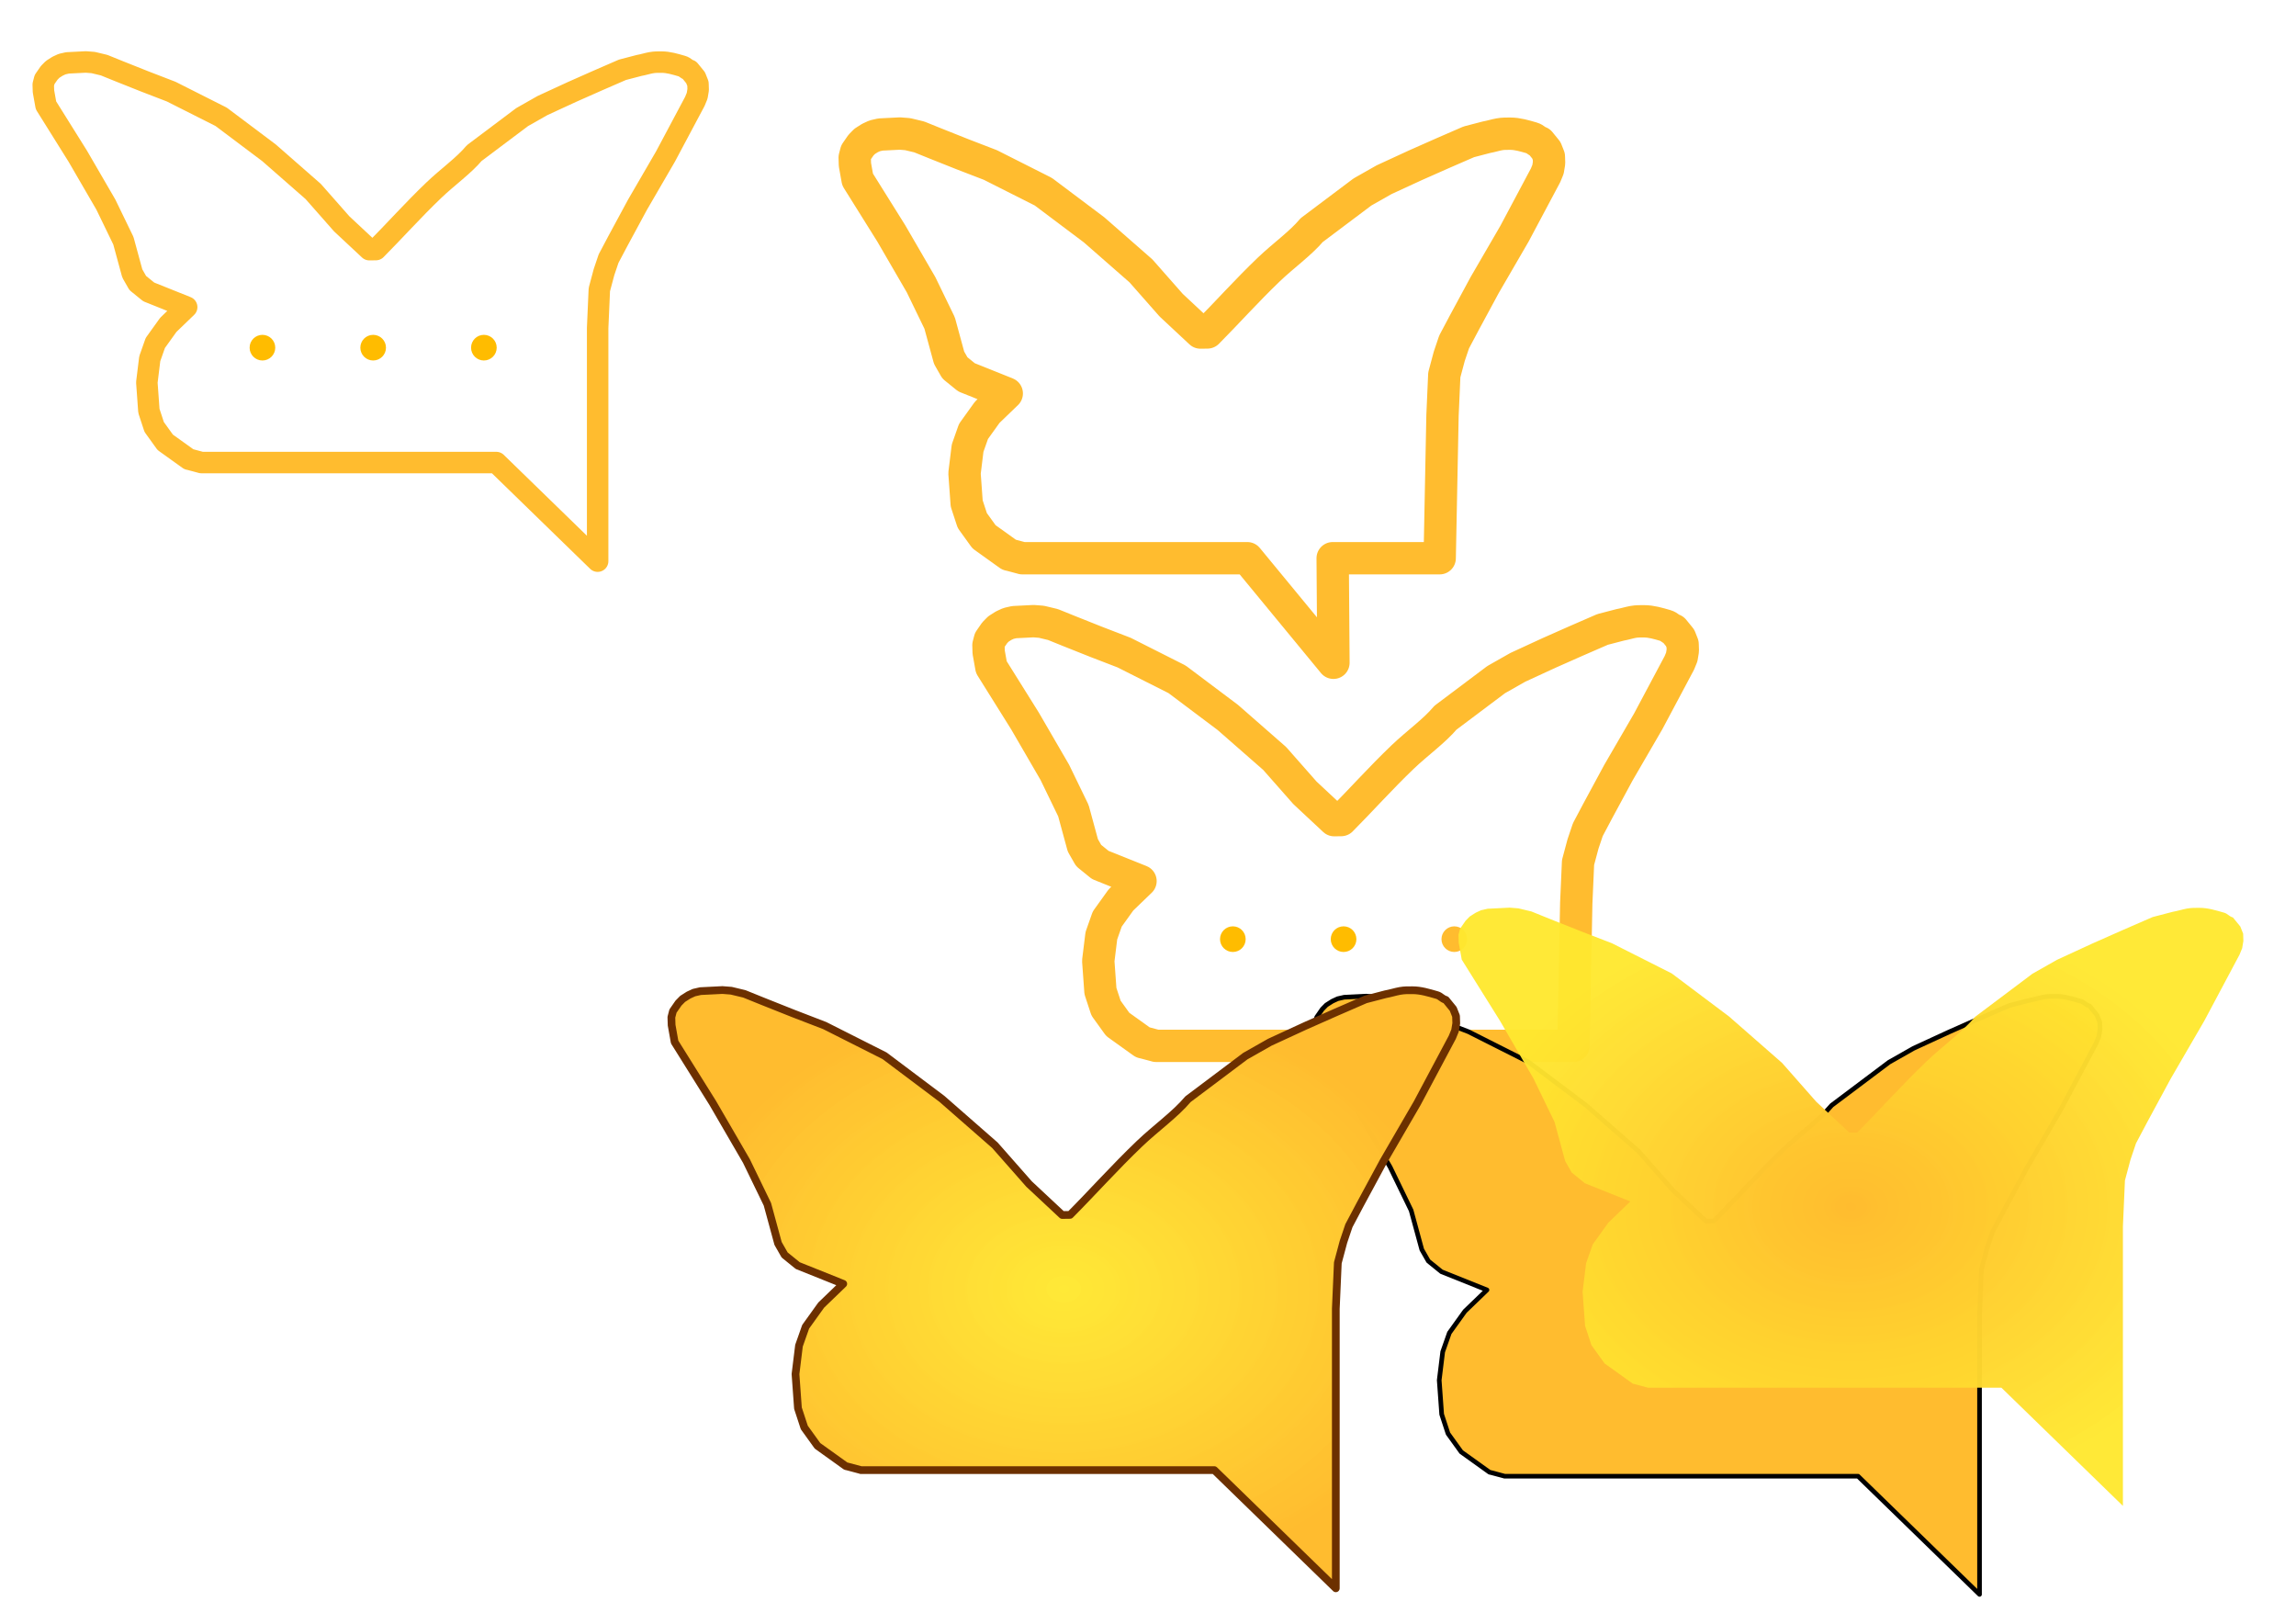
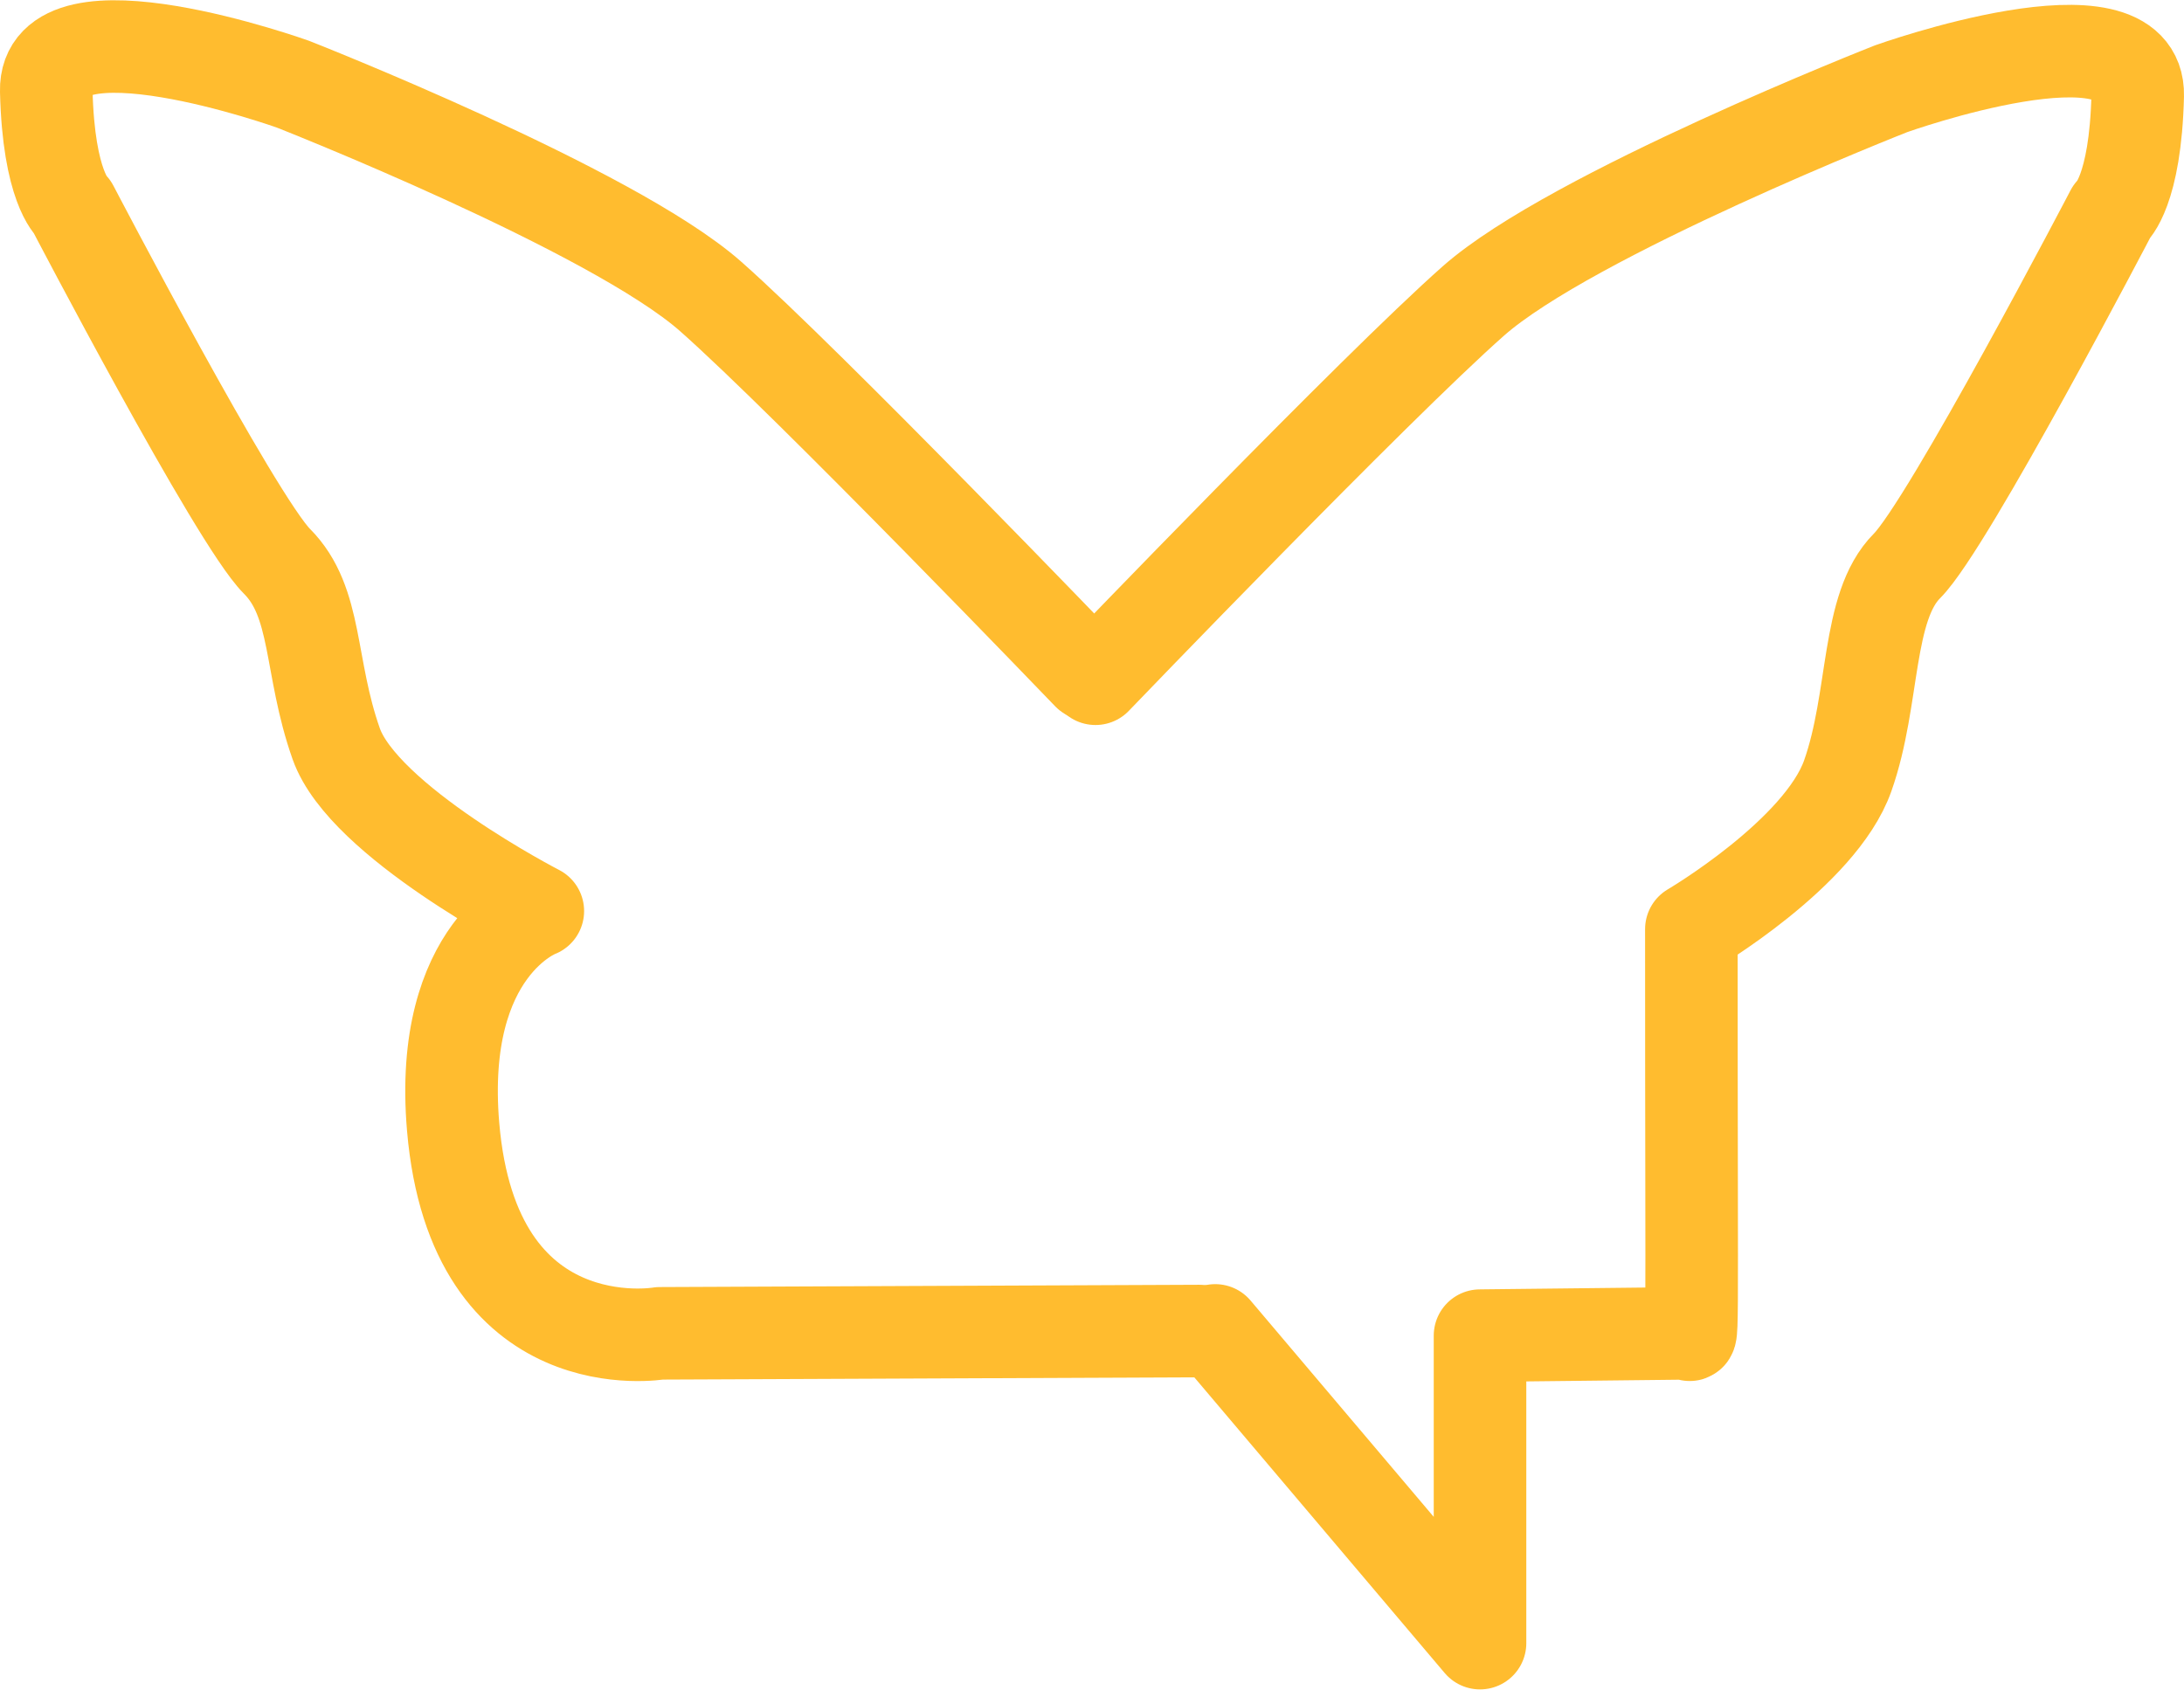
- <svg xmlns="http://www.w3.org/2000/svg" xmlns:xlink="http://www.w3.org/1999/xlink" width="297mm" height="210mm" viewBox="0 0 297 210" version="1.1" id="svg1" xml:space="preserve">
-   <defs id="defs1">
-     <linearGradient id="linearGradient88">
-       <stop style="stop-color:#ffe82f;stop-opacity:0.961;" offset="0" id="stop88" />
-       <stop style="stop-color:#ffbc2f;stop-opacity:1;" offset="1" id="stop87" />
-     </linearGradient>
-     <linearGradient id="linearGradient84">
-       <stop style="stop-color:#ffbc2f;stop-opacity:1;" offset="0" id="stop85" />
-       <stop style="stop-color:#ffe82f;stop-opacity:0.961;" offset="1" id="stop86" />
-     </linearGradient>
-     <linearGradient id="linearGradient46">
-       <stop style="stop-color:#ffbc2f;stop-opacity:1;" offset="0.643" id="stop47" />
-       <stop style="stop-color:#f7ee00;stop-opacity:1;" offset="1" id="stop48" />
-     </linearGradient>
-     <radialGradient xlink:href="#linearGradient46" id="radialGradient48" cx="151.124" cy="93.15" fx="151.124" fy="93.15" r="89.448" gradientTransform="matrix(1,0,0,0.76878,0,21.53814)" gradientUnits="userSpaceOnUse" />
-     <radialGradient xlink:href="#linearGradient84" id="radialGradient86" cx="205.489" cy="159.235" fx="205.489" fy="159.235" r="50.764" gradientTransform="matrix(1,0,0,0.7621074,33.93892,34.72363)" gradientUnits="userSpaceOnUse" />
-     <radialGradient xlink:href="#linearGradient88" id="radialGradient87" gradientUnits="userSpaceOnUse" gradientTransform="matrix(1,0,0,0.7621074,-67.87783,45.37887)" cx="205.489" cy="159.235" fx="205.489" fy="159.235" r="50.764" />
-     <radialGradient xlink:href="#linearGradient46" id="radialGradient6" gradientUnits="userSpaceOnUse" gradientTransform="matrix(1,0,0,0.76878,0,21.53814)" cx="151.124" cy="93.15" fx="151.124" fy="93.15" r="89.448" />
-     <radialGradient xlink:href="#linearGradient46" id="radialGradient7" gradientUnits="userSpaceOnUse" gradientTransform="matrix(1,0,0,0.76878,0,21.53814)" cx="151.124" cy="93.15" fx="151.124" fy="93.15" r="89.448" />
-     <radialGradient xlink:href="#linearGradient46" id="radialGradient9" gradientUnits="userSpaceOnUse" gradientTransform="matrix(1,0,0,0.76878,0,21.53814)" cx="151.124" cy="93.15" fx="151.124" fy="93.15" r="89.448" />
-   </defs>
-   <g id="layer3">
-     <g id="g41" style="stroke:url(#radialGradient7)" transform="translate(253.7484,-102.1078)">
-       <g id="g1" style="stroke:url(#radialGradient6)" transform="translate(-149.5717,15.06879)">
-         <path style="fill:none;stroke:#ffbc2f;stroke-width:4.183;stroke-linecap:round;stroke-linejoin:round;stroke-dasharray:none;stroke-opacity:1" d="M 28.062,159.236 H 57.171 L 68.311,172.758 68.212,159.236 h 13.843 l 0.364,-18.458 0.231,-5.256 0.643,-2.399 0.624,-1.85 1.299,-2.45 2.656,-4.914 3.858,-6.645 4.02,-7.549 0.316,-0.766 0.138,-0.832 -0.027,-0.831 -0.326,-0.82 -0.838,-1.028 c -0.492,-0.159 -0.603,-0.436 -1.013,-0.553 -1.002,-0.287 -1.866,-0.553 -2.81,-0.555 -0.484,-8.9e-4 -0.906,-0.014 -1.447,0.083 -0.485,0.087 -1.081,0.277 -1.632,0.373 l -2.288,0.596 -3.409,1.482 -3.506,1.553 -4.047,1.865 -2.801,1.589 -6.56,4.928 c -1.476,1.752 -3.661,3.287 -5.545,5.09 -2.846,2.722 -5.505,5.7 -7.945,8.146 l -0.9,0.013 -3.792,-3.542 -3.909,-4.436 -6.065,-5.309 -6.56,-4.928 -6.848,-3.454 -3.623,-1.396 -3.526,-1.404 -2.054,-0.831 -1.498,-0.359 -1.01,-0.079 -2.511,0.126 -0.745,0.17 -0.613,0.283 -0.681,0.432 -0.474,0.481 -0.634,0.914 -0.183,0.704 0.028,0.91 0.176,0.986 0.168,0.94 4.357,6.968 3.858,6.645 2.402,4.953 1.221,4.485 0.751,1.315 1.501,1.218 5.207,2.086 -2.525,2.433 -1.779,2.479 -0.761,2.16 -0.4,3.253 0.281,3.902 0.725,2.207 1.514,2.102 3.243,2.323 0.158,0.031 1.536,0.41" id="path48" />
-       </g>
-       <g id="g9" style="stroke:url(#radialGradient9)" transform="translate(-132.2705,78.13445)">
-         <path style="fill:none;stroke:#ffbc2f;stroke-width:4.183;stroke-linecap:round;stroke-linejoin:round;stroke-dasharray:none;stroke-opacity:1" d="M 28.062,159.236 H 57.171 L 68.311,172.758 68.212,159.236 h 13.843 l 0.364,-18.458 0.231,-5.256 0.643,-2.399 0.624,-1.85 1.299,-2.45 2.656,-4.914 3.858,-6.645 4.02,-7.549 0.316,-0.766 0.138,-0.832 -0.027,-0.831 -0.326,-0.82 -0.838,-1.028 c -0.492,-0.159 -0.603,-0.436 -1.013,-0.553 -1.002,-0.287 -1.866,-0.553 -2.81,-0.555 -0.484,-8.9e-4 -0.906,-0.014 -1.447,0.083 -0.485,0.087 -1.081,0.277 -1.632,0.373 l -2.288,0.596 -3.409,1.482 -3.506,1.553 -4.047,1.865 -2.801,1.589 -6.56,4.928 c -1.476,1.752 -3.661,3.287 -5.545,5.09 -2.846,2.722 -5.505,5.7 -7.945,8.146 l -0.9,0.013 -3.792,-3.542 -3.909,-4.436 -6.065,-5.309 -6.56,-4.928 -6.848,-3.454 -3.623,-1.396 -3.526,-1.404 -2.054,-0.831 -1.498,-0.359 -1.01,-0.079 -2.511,0.126 -0.745,0.17 -0.613,0.283 -0.681,0.432 -0.474,0.481 -0.634,0.914 -0.183,0.704 0.028,0.91 0.176,0.986 0.168,0.94 4.357,6.968 3.858,6.645 2.402,4.953 1.221,4.485 0.751,1.315 1.501,1.218 5.207,2.086 -2.525,2.433 -1.779,2.479 -0.761,2.16 -0.4,3.253 0.281,3.902 0.725,2.207 1.514,2.102 3.243,2.323 0.158,0.031 1.536,0.41" id="path7" />
-         <circle style="fill:#ffbc00;fill-opacity:1;stroke:none;stroke-width:0.446;stroke-linecap:round;stroke-linejoin:round;stroke-dasharray:none;stroke-opacity:1" id="circle7" cx="52.32" cy="145.438" r="1.658" />
-         <circle style="fill:#ffbc00;fill-opacity:1;stroke:none;stroke-width:0.446;stroke-linecap:round;stroke-linejoin:round;stroke-dasharray:none;stroke-opacity:1" id="circle8" cx="37.997" cy="145.438" r="1.658" />
-         <circle style="fill:#ffbc2f;fill-opacity:1;stroke:none;stroke-width:0.446;stroke-linecap:round;stroke-linejoin:round;stroke-dasharray:none;stroke-opacity:1" id="circle9" cx="66.644" cy="145.438" r="1.658" />
-       </g>
-     </g>
-     <g id="g2" style="stroke:url(#radialGradient48)">
-       <path style="fill:none;stroke:#ffbc2f;stroke-width:2.777;stroke-linecap:round;stroke-linejoin:round;stroke-opacity:1" d="m 26.039,59.822 h 38.157 l 13.113,12.754 V 42.412 l 0.218,-4.958 0.606,-2.263 0.589,-1.745 1.225,-2.311 2.505,-4.635 3.639,-6.267 3.792,-7.12 0.298,-0.723 0.13,-0.784 -0.025,-0.784 L 89.978,10.048 89.188,9.078 C 88.724,8.928 88.619,8.667 88.232,8.557 87.288,8.286 86.473,8.035 85.582,8.033 85.126,8.032 84.727,8.02 84.218,8.112 83.761,8.193 83.198,8.373 82.678,8.464 l -2.159,0.562 -3.215,1.398 -3.307,1.465 -3.817,1.759 -2.642,1.499 -6.187,4.648 c -1.392,1.653 -3.453,3.1 -5.231,4.801 -2.685,2.567 -5.192,5.376 -7.493,7.683 L 47.779,32.291 44.202,28.95 40.516,24.766 34.795,19.758 28.608,15.11 22.149,11.852 18.732,10.535 15.406,9.211 13.469,8.427 12.056,8.088 11.103,8.014 8.735,8.133 8.032,8.293 7.454,8.56 6.812,8.968 6.365,9.421 l -0.598,0.862 -0.172,0.664 0.027,0.859 0.166,0.93 0.159,0.887 4.11,6.573 3.639,6.267 2.265,4.672 1.152,4.23 0.709,1.241 1.416,1.148 4.911,1.968 -2.381,2.295 -1.678,2.339 -0.718,2.038 -0.377,3.068 0.265,3.68 0.684,2.081 1.428,1.983 3.058,2.192 0.149,0.029 1.448,0.387" id="path1" />
-       <circle style="fill:#ffbc00;fill-opacity:1;stroke:none;stroke-width:0.446;stroke-linecap:round;stroke-linejoin:round;stroke-dasharray:none;stroke-opacity:1" id="path88" cx="48.27" cy="44.965" r="1.658" />
-       <circle style="fill:#ffbc00;fill-opacity:1;stroke:none;stroke-width:0.446;stroke-linecap:round;stroke-linejoin:round;stroke-dasharray:none;stroke-opacity:1" id="circle88" cx="33.947" cy="44.965" r="1.658" />
-       <circle style="fill:#ffbc00;fill-opacity:1;stroke:none;stroke-width:0.446;stroke-linecap:round;stroke-linejoin:round;stroke-dasharray:none;stroke-opacity:1" id="circle89" cx="62.593" cy="44.965" r="1.658" />
-     </g>
+ <svg xmlns="http://www.w3.org/2000/svg" width="94.379mm" height="73.022mm" viewBox="0 0 94.379 73.022" version="1.1" id="svg1" xml:space="preserve">
+   <defs id="defs1" />
+   <g id="g3" transform="translate(-39.14065,-92.45661)" style="stroke-width:4;stroke-dasharray:none">
+     <path style="opacity:1;fill:none;stroke:#ffbc2f;stroke-width:4;stroke-linecap:round;stroke-linejoin:round;stroke-dasharray:none;paint-order:markers fill stroke" d="m 90.971,149.99 -23.319,0.099 c 0,0 -8.052,1.403 -8.93,-8.93 -0.657,-7.732 3.66,-9.323 3.66,-9.323 0,0 -7.528,-3.874 -8.712,-7.229 -1.184,-3.354 -0.789,-6.117 -2.565,-7.893 -1.776,-1.776 -8.837,-15.306 -8.837,-15.306 0,0 -1.029,-0.875 -1.128,-5.018 -0.099,-4.144 10.655,-0.296 10.655,-0.296 0,0 13.812,5.426 18.055,9.175 4.242,3.749 16.328,16.328 16.328,16.328" id="path2" />
+     <path style="opacity:1;fill:none;stroke:#ffbc2f;stroke-width:4;stroke-linecap:round;stroke-linejoin:round;stroke-dasharray:none;paint-order:markers fill stroke" d="m 86.481,121.795 c 0,0 12.086,-12.579 16.328,-16.328 4.242,-3.749 18.055,-9.175 18.055,-9.175 0,0 10.754,-3.848 10.655,0.296 -0.099,4.144 -1.128,5.018 -1.128,5.018 0,0 -7.061,13.53 -8.837,15.306 -1.776,1.776 -1.381,5.722 -2.565,9.077 -1.184,3.354 -6.758,6.63 -6.758,6.63 0,19.532 0.092,17.468 -0.195,17.471 l -8.938,0.099 v 13.291 L 91.655,149.963" id="path3" />
  </g>
-   <path style="stroke:#000000;fill:#ffbc2f;fill-opacity:1;stroke-width:0.6;stroke-linecap:round;stroke-linejoin:round;stroke-dasharray:none;stroke-opacity:1" d="m 194.618,190.924 h 45.729 l 15.716,15.286 v -36.151 l 0.261,-5.942 0.726,-2.712 0.706,-2.091 1.468,-2.769 3.002,-5.555 4.361,-7.511 4.545,-8.533 0.357,-0.866 0.156,-0.94 -0.03,-0.939 -0.368,-0.927 -0.947,-1.162 c -0.557,-0.18 -0.682,-0.492 -1.145,-0.625 -1.132,-0.325 -2.109,-0.625 -3.176,-0.627 -0.547,-0.001 -1.024,-0.015 -1.635,0.094 -0.548,0.098 -1.222,0.313 -1.845,0.422 l -2.587,0.674 -3.853,1.675 -3.963,1.755 -4.574,2.108 -3.167,1.797 -7.415,5.571 c -1.668,1.981 -4.138,3.716 -6.269,5.753 -3.217,3.077 -6.223,6.443 -8.981,9.208 l -1.018,0.014 -4.286,-4.004 -4.418,-5.015 -6.856,-6.001 -7.415,-5.571 -7.741,-3.905 -4.095,-1.579 -3.986,-1.587 -2.322,-0.939 -1.694,-0.406 -1.141,-0.089 -2.839,0.142 -0.842,0.192 -0.693,0.32 -0.77,0.489 -0.536,0.544 -0.716,1.033 -0.207,0.796 0.032,1.029 0.199,1.114 0.19,1.063 4.925,7.877 4.361,7.511 2.715,5.599 1.38,5.069 0.849,1.487 1.697,1.376 5.886,2.358 -2.854,2.75 -2.011,2.803 -0.861,2.442 -0.452,3.677 0.318,4.41 0.819,2.495 1.711,2.376 3.665,2.626 0.178,0.035 1.736,0.464" id="path49" />
-   <path style="fill:url(#radialGradient86);stroke:none;stroke-width:1;stroke-linecap:round;stroke-linejoin:round;stroke-dasharray:none;stroke-opacity:1" d="m 213.166,179.479 h 45.729 l 15.716,15.286 v -36.151 l 0.261,-5.942 0.726,-2.712 0.706,-2.091 1.468,-2.769 3.002,-5.555 4.361,-7.511 4.545,-8.533 0.357,-0.866 0.156,-0.94 -0.03,-0.939 -0.368,-0.927 -0.947,-1.162 c -0.557,-0.18 -0.682,-0.492 -1.145,-0.625 -1.132,-0.325 -2.109,-0.625 -3.176,-0.627 -0.547,-0.001 -1.024,-0.015 -1.635,0.094 -0.548,0.098 -1.222,0.313 -1.845,0.422 l -2.587,0.674 -3.853,1.675 -3.963,1.755 -4.574,2.108 -3.167,1.797 -7.415,5.571 c -1.668,1.981 -4.138,3.716 -6.269,5.753 -3.217,3.077 -6.223,6.443 -8.981,9.208 l -1.018,0.014 -4.286,-4.004 -4.418,-5.015 -6.856,-6.001 -7.415,-5.571 -7.741,-3.905 -4.095,-1.579 -3.986,-1.587 -2.322,-0.939 -1.694,-0.406 -1.141,-0.089 -2.839,0.142 -0.842,0.192 -0.693,0.32 -0.77,0.489 -0.536,0.544 -0.716,1.033 -0.207,0.796 0.032,1.029 0.199,1.114 0.19,1.063 4.925,7.877 4.361,7.511 2.715,5.599 1.38,5.069 0.849,1.487 1.697,1.376 5.886,2.358 -2.854,2.75 -2.011,2.803 -0.861,2.442 -0.452,3.677 0.318,4.41 0.819,2.495 1.711,2.376 3.665,2.626 0.178,0.035 1.736,0.464" id="path79" />
-   <path style="stroke:#6c3000;fill:url(#radialGradient87);stroke-width:1;stroke-linecap:round;stroke-linejoin:round;stroke-dasharray:none;stroke-opacity:1" d="m 111.349,190.135 h 45.729 l 15.716,15.286 V 169.269 l 0.261,-5.942 0.726,-2.712 0.706,-2.091 1.468,-2.769 3.002,-5.555 4.361,-7.511 4.545,-8.533 0.357,-0.866 0.156,-0.94 -0.03,-0.939 -0.368,-0.927 -0.947,-1.162 c -0.557,-0.18 -0.682,-0.492 -1.145,-0.625 -1.132,-0.325 -2.109,-0.625 -3.176,-0.627 -0.547,-0.001 -1.024,-0.015 -1.635,0.094 -0.548,0.098 -1.222,0.313 -1.845,0.422 l -2.587,0.674 -3.853,1.675 -3.963,1.755 -4.574,2.108 -3.167,1.797 -7.415,5.571 c -1.668,1.981 -4.138,3.716 -6.269,5.753 -3.217,3.077 -6.223,6.443 -8.981,9.208 l -1.018,0.014 -4.286,-4.004 -4.418,-5.015 -6.856,-6.001 -7.415,-5.571 -7.741,-3.905 -4.095,-1.579 -3.986,-1.587 -2.322,-0.939 -1.694,-0.406 -1.141,-0.089 -2.839,0.142 -0.842,0.192 -0.693,0.32 -0.77,0.489 -0.536,0.544 -0.716,1.033 -0.207,0.796 0.032,1.029 0.199,1.114 0.19,1.063 4.925,7.877 4.361,7.511 2.715,5.599 1.38,5.069 0.849,1.487 1.697,1.376 5.886,2.358 -2.854,2.75 -2.011,2.803 -0.861,2.442 -0.452,3.677 0.318,4.41 0.819,2.495 1.711,2.376 3.665,2.626 0.178,0.035 1.736,0.464" id="path86" />
</svg>
